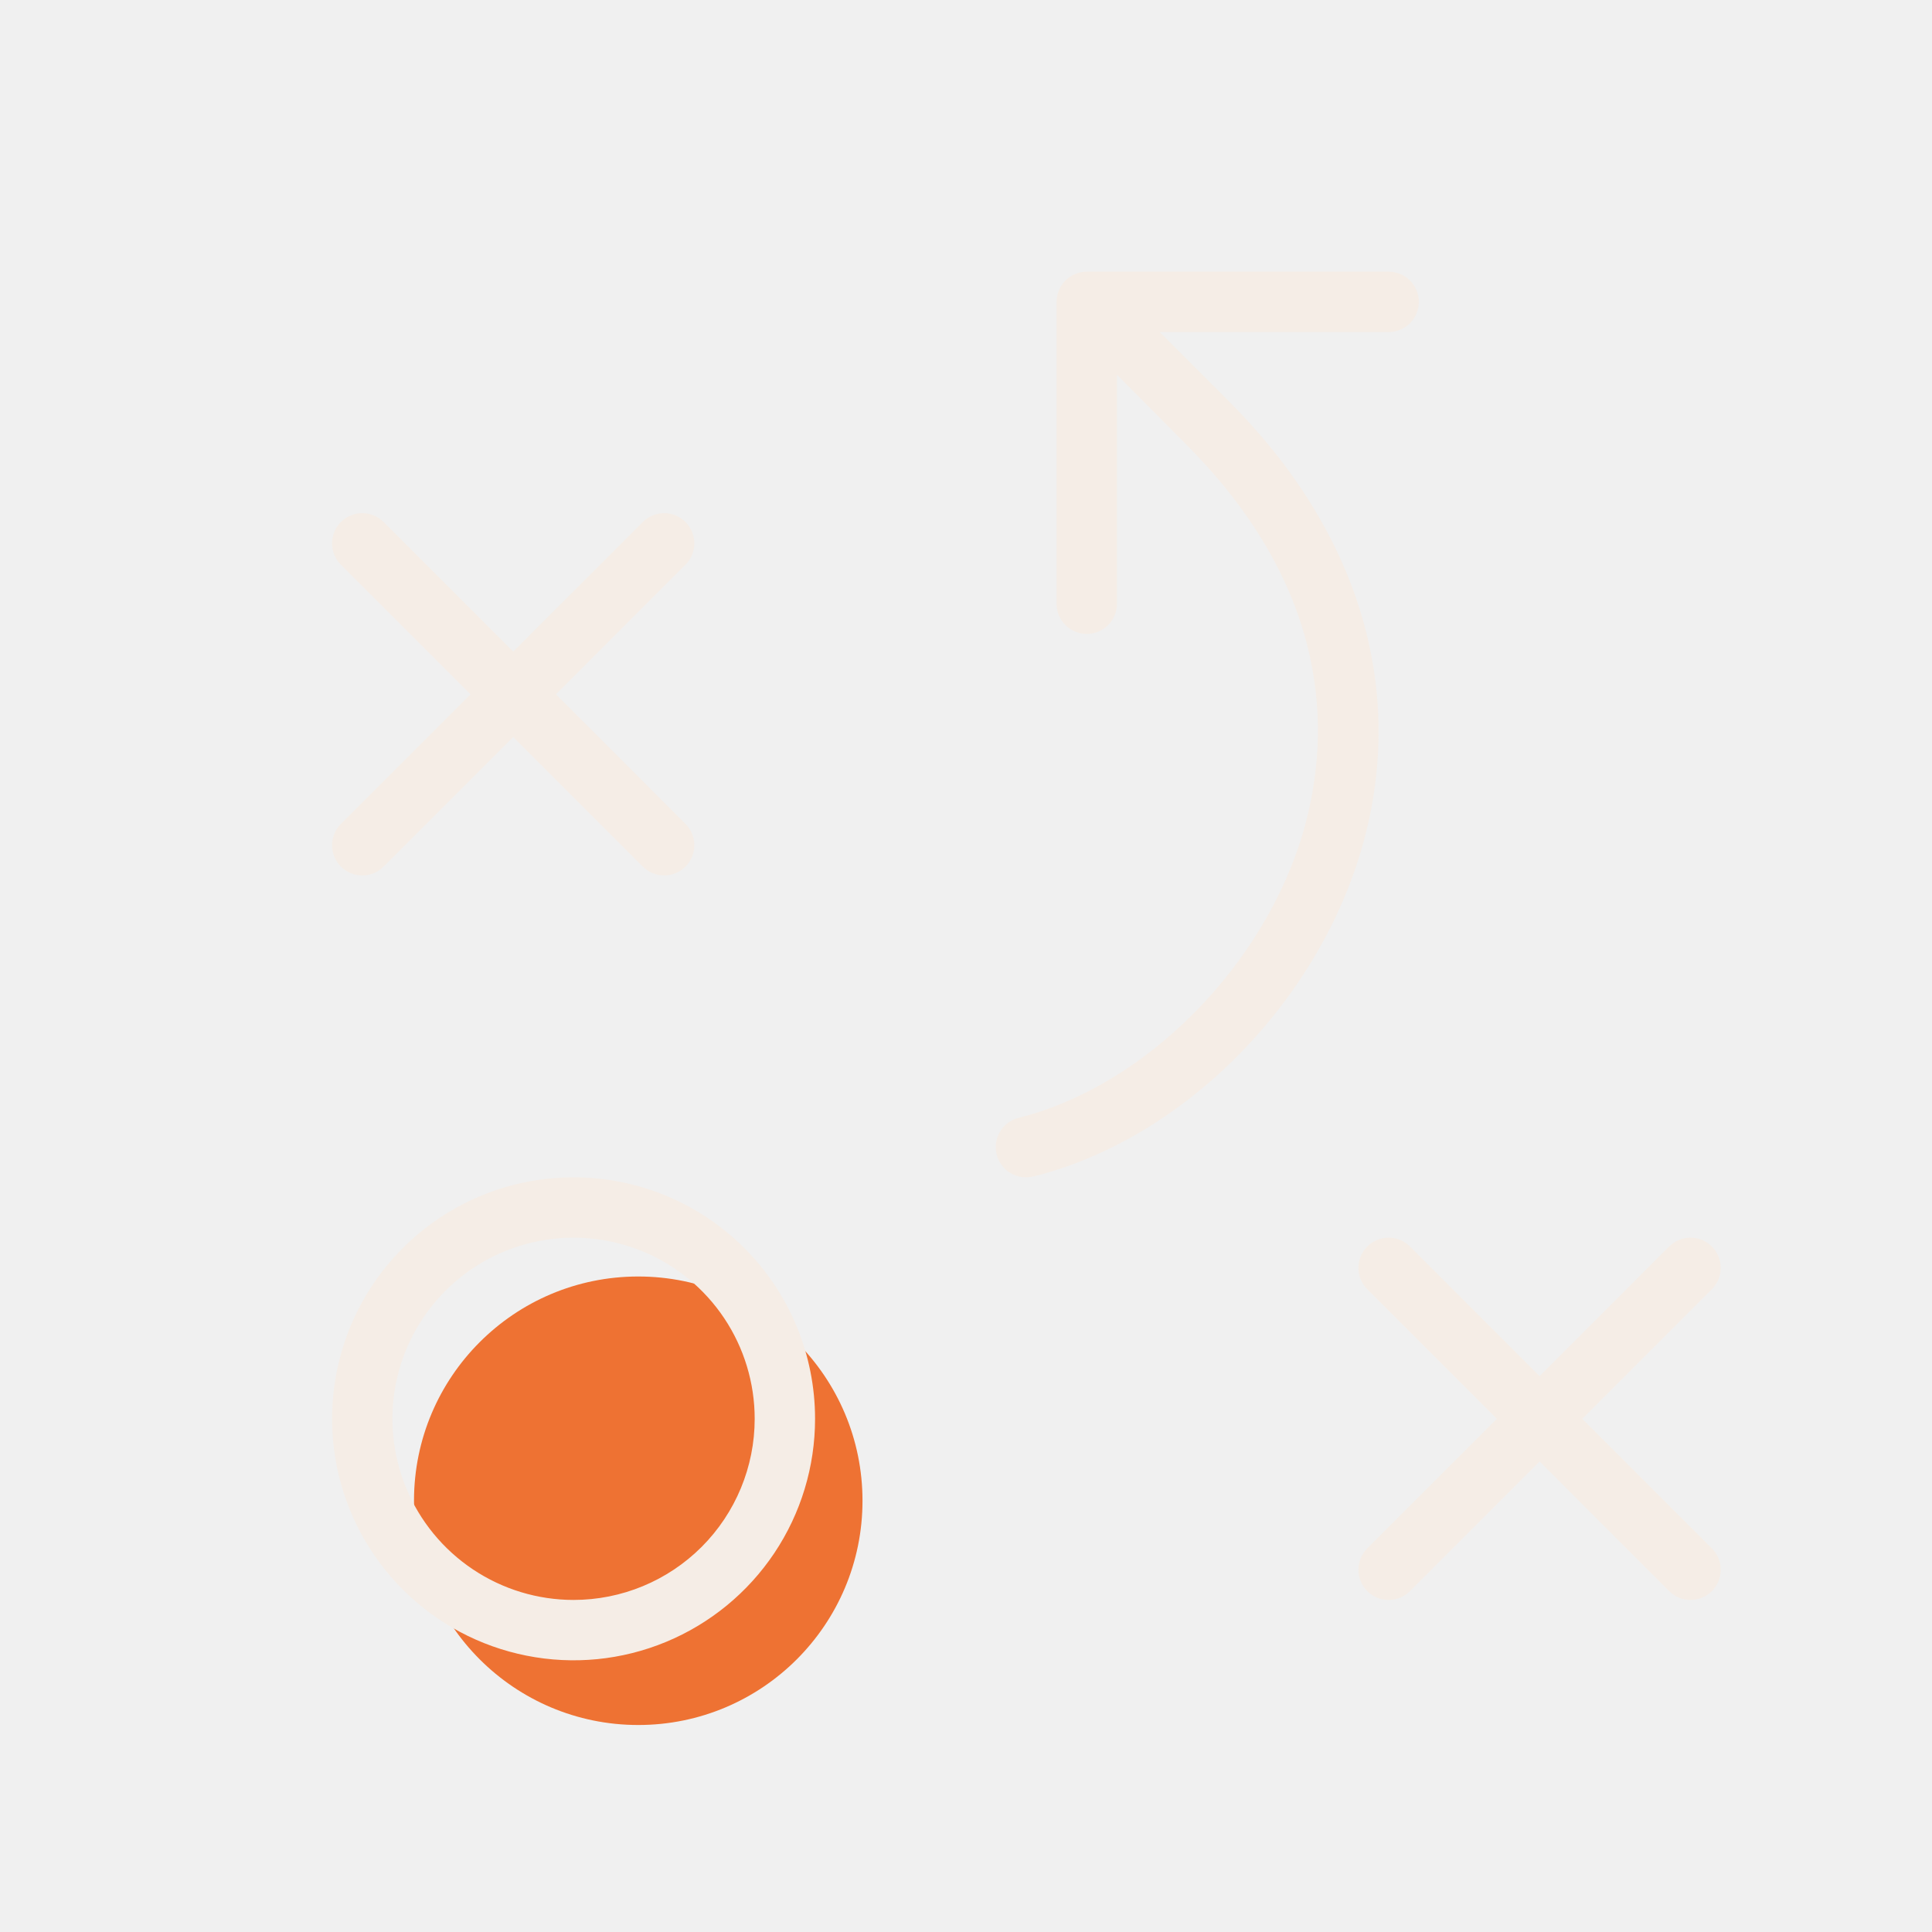
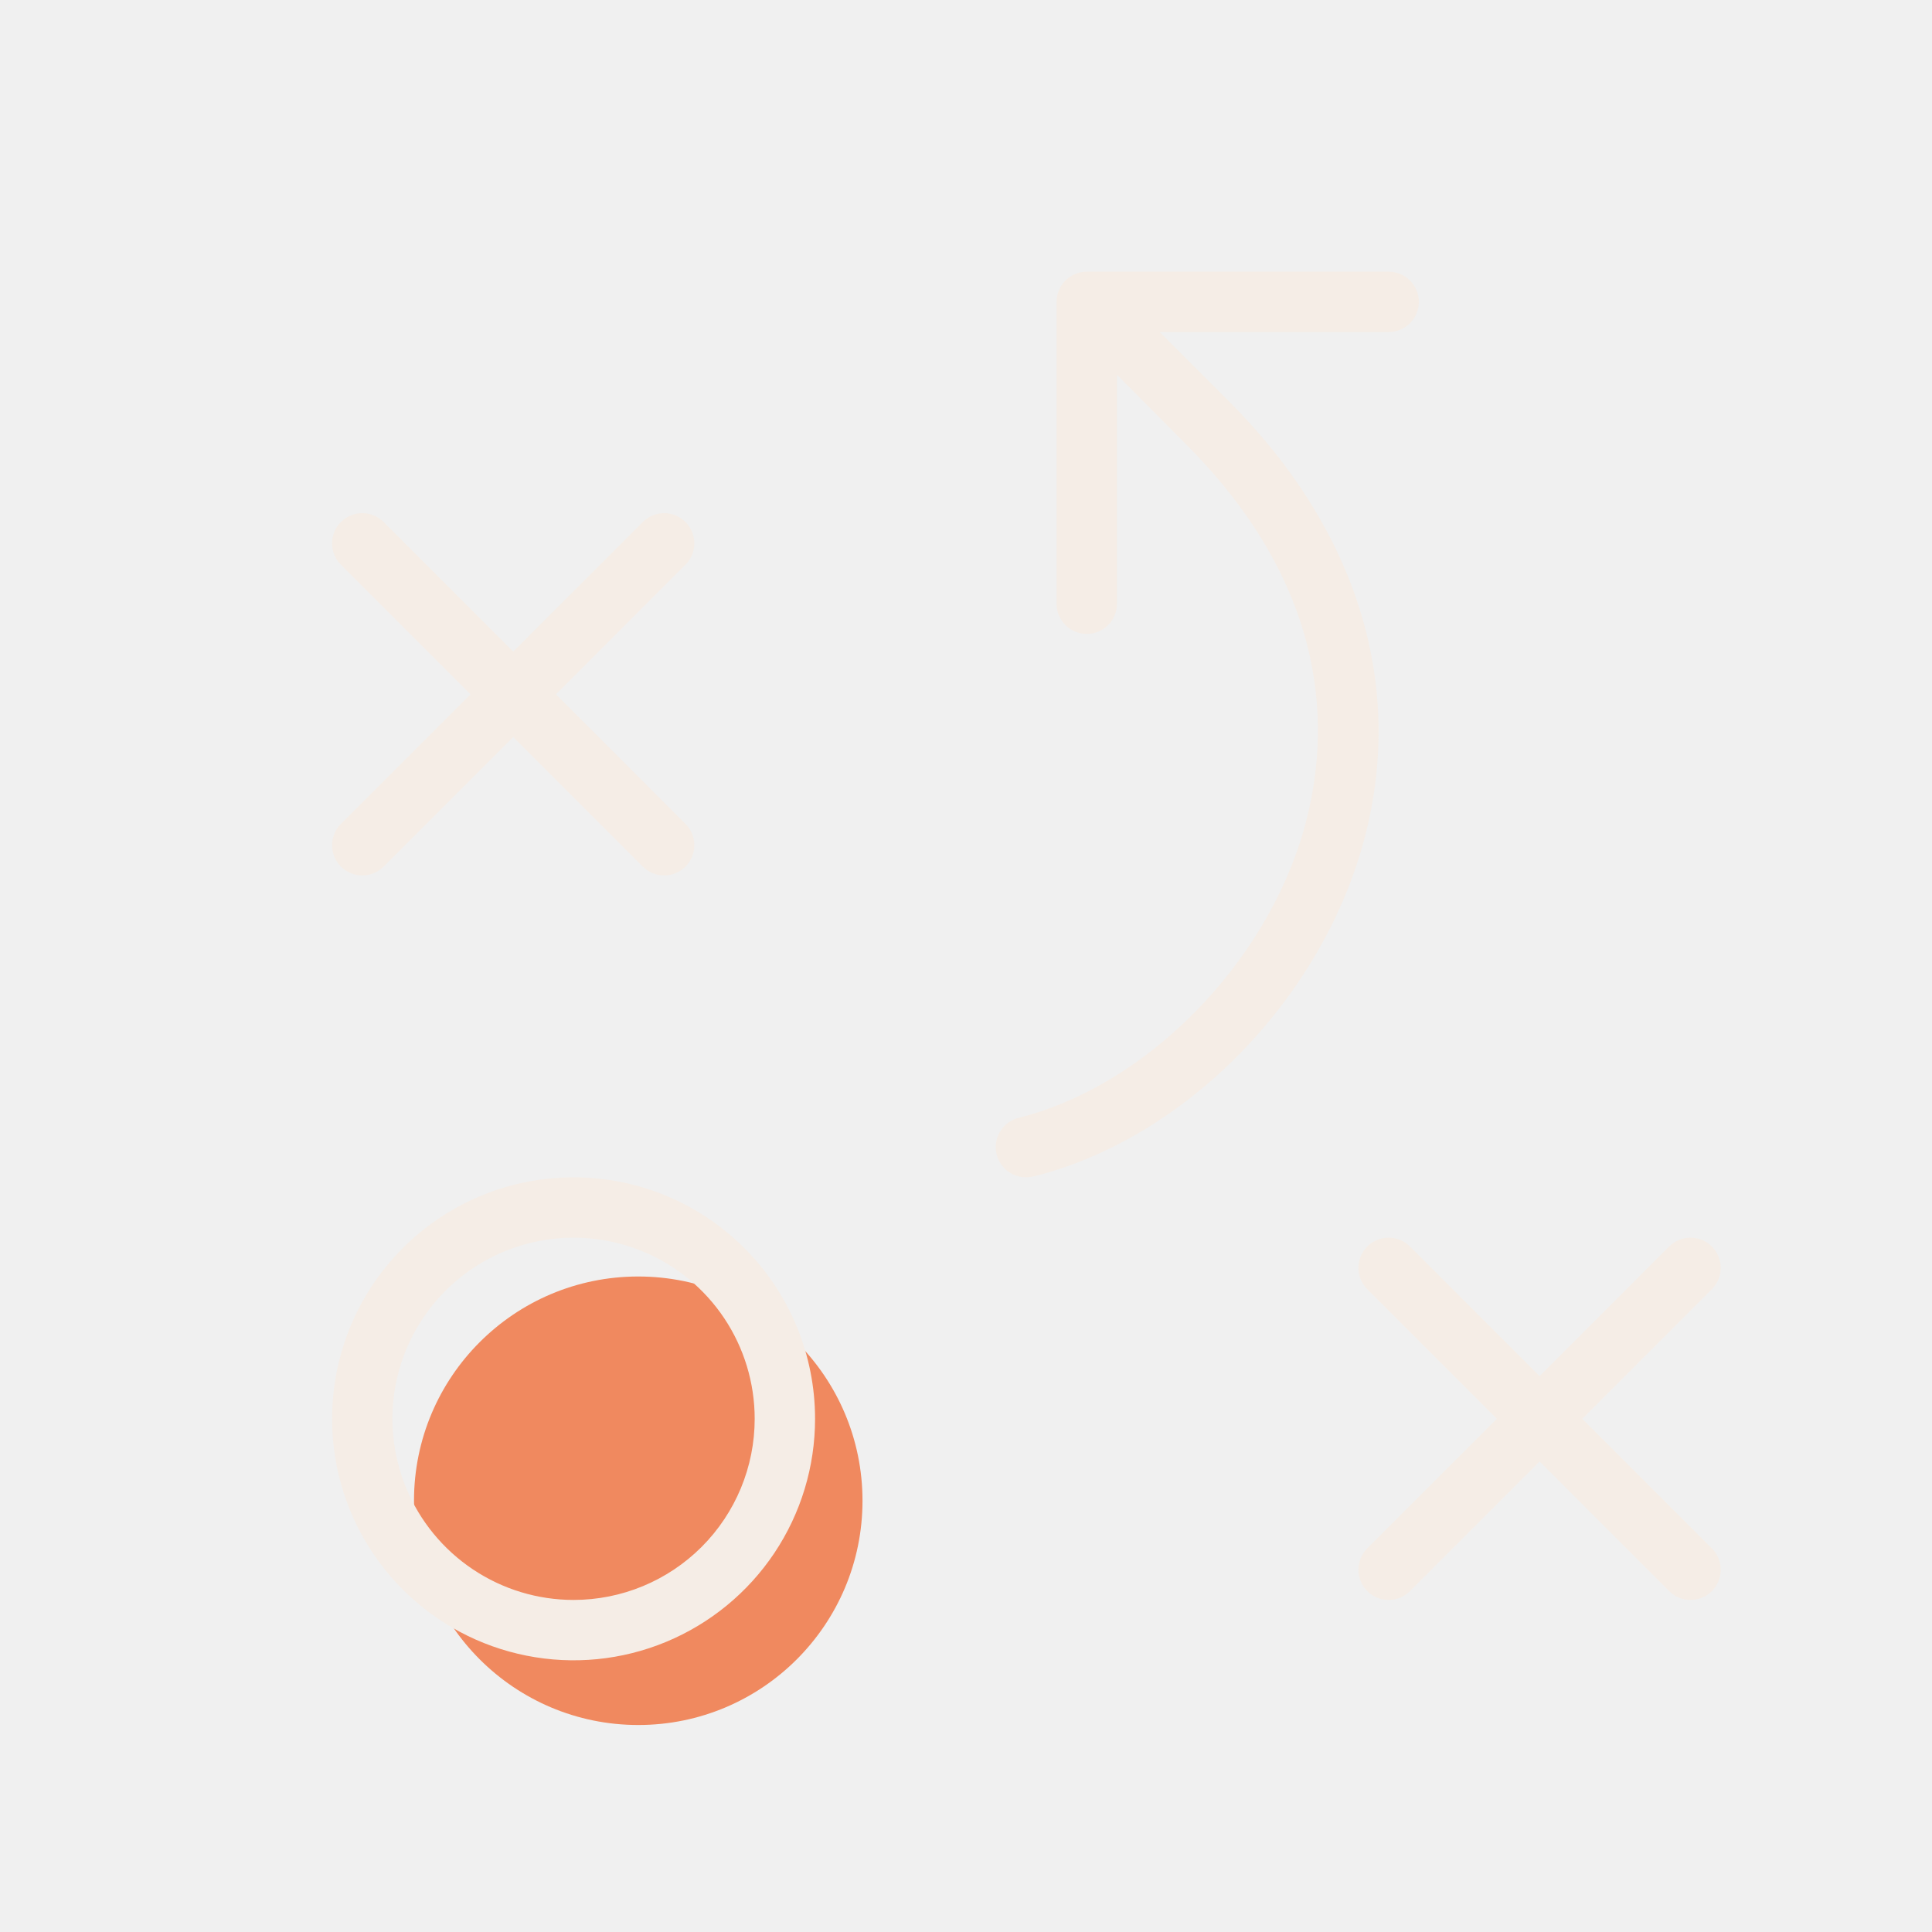
<svg xmlns="http://www.w3.org/2000/svg" width="56" height="56" viewBox="0 0 56 56" fill="none">
  <g clip-path="url(#clip0_3518_14485)">
    <g clip-path="url(#clip1_3518_14485)">
      <g clip-path="url(#clip2_3518_14485)">
-         <circle cx="18.5" cy="43.5" r="6.5" fill="#EE7233" />
+         <circle cx="18.5" cy="43.5" r="6.5" fill="#F0895F" />
        <path d="M16.625 34.125C15.241 34.125 13.888 34.535 12.736 35.305C11.585 36.074 10.688 37.167 10.158 38.446C9.629 39.725 9.49 41.133 9.76 42.491C10.03 43.849 10.697 45.096 11.676 46.075C12.655 47.054 13.902 47.72 15.26 47.99C16.618 48.261 18.025 48.122 19.304 47.592C20.583 47.062 21.677 46.165 22.446 45.014C23.215 43.863 23.625 42.51 23.625 41.125C23.625 39.269 22.888 37.488 21.575 36.175C20.262 34.862 18.482 34.125 16.625 34.125ZM16.625 46.375C15.587 46.375 14.572 46.067 13.709 45.49C12.845 44.913 12.172 44.093 11.775 43.134C11.378 42.175 11.274 41.119 11.476 40.101C11.679 39.082 12.179 38.147 12.913 37.413C13.647 36.678 14.583 36.178 15.601 35.976C16.62 35.773 17.675 35.877 18.635 36.275C19.594 36.672 20.414 37.345 20.991 38.208C21.568 39.072 21.875 40.087 21.875 41.125C21.875 42.517 21.322 43.853 20.338 44.837C19.353 45.822 18.018 46.375 16.625 46.375ZM9.881 23.881L13.637 20.125L9.881 16.369C9.717 16.205 9.625 15.982 9.625 15.75C9.625 15.518 9.717 15.295 9.881 15.131C10.046 14.967 10.268 14.874 10.501 14.874C10.733 14.874 10.955 14.967 11.12 15.131L14.876 18.887L18.631 15.131C18.796 14.967 19.018 14.874 19.25 14.874C19.483 14.874 19.705 14.967 19.869 15.131C20.034 15.295 20.126 15.518 20.126 15.75C20.126 15.982 20.034 16.205 19.869 16.369L16.114 20.125L19.869 23.881C19.951 23.962 20.015 24.059 20.059 24.165C20.103 24.271 20.126 24.385 20.126 24.5C20.126 24.615 20.103 24.729 20.059 24.835C20.015 24.941 19.951 25.038 19.869 25.119C19.788 25.2 19.692 25.265 19.585 25.309C19.479 25.353 19.366 25.375 19.25 25.375C19.136 25.375 19.022 25.353 18.916 25.309C18.809 25.265 18.713 25.2 18.631 25.119L14.876 21.363L11.12 25.119C11.038 25.2 10.942 25.265 10.835 25.309C10.729 25.353 10.616 25.375 10.501 25.375C10.386 25.375 10.272 25.353 10.165 25.309C10.059 25.265 9.963 25.2 9.881 25.119C9.8 25.038 9.736 24.941 9.692 24.835C9.648 24.729 9.625 24.615 9.625 24.5C9.625 24.385 9.648 24.271 9.692 24.165C9.736 24.059 9.8 23.962 9.881 23.881ZM49.62 44.881C49.784 45.045 49.876 45.268 49.876 45.5C49.876 45.732 49.784 45.955 49.62 46.119C49.455 46.283 49.233 46.376 49.001 46.376C48.768 46.376 48.546 46.283 48.381 46.119L44.626 42.363L40.87 46.119C40.705 46.283 40.483 46.376 40.251 46.376C40.018 46.376 39.796 46.283 39.631 46.119C39.467 45.955 39.375 45.732 39.375 45.5C39.375 45.268 39.467 45.045 39.631 44.881L43.387 41.125L39.631 37.369C39.467 37.205 39.375 36.982 39.375 36.75C39.375 36.518 39.467 36.295 39.631 36.131C39.796 35.967 40.018 35.874 40.251 35.874C40.483 35.874 40.705 35.967 40.87 36.131L44.626 39.887L48.381 36.131C48.463 36.05 48.559 35.985 48.666 35.941C48.772 35.897 48.886 35.874 49.001 35.874C49.115 35.874 49.229 35.897 49.336 35.941C49.442 35.985 49.538 36.05 49.62 36.131C49.701 36.212 49.765 36.309 49.809 36.415C49.853 36.521 49.876 36.635 49.876 36.75C49.876 36.865 49.853 36.979 49.809 37.085C49.765 37.191 49.701 37.288 49.62 37.369L45.864 41.125L49.62 44.881ZM39.511 24.448C38.238 29.041 34.311 33.012 29.963 34.099C29.891 34.117 29.818 34.125 29.744 34.125C29.53 34.127 29.323 34.05 29.162 33.909C29.001 33.768 28.897 33.572 28.87 33.36C28.843 33.148 28.895 32.933 29.015 32.756C29.136 32.58 29.318 32.453 29.525 32.401C33.231 31.474 36.715 27.934 37.811 23.982C38.571 21.241 38.588 17.089 34.368 12.869L32.376 10.863V17.5C32.376 17.732 32.283 17.955 32.119 18.119C31.955 18.283 31.733 18.375 31.5 18.375C31.268 18.375 31.046 18.283 30.882 18.119C30.718 17.955 30.625 17.732 30.625 17.5V8.75C30.625 8.518 30.718 8.295 30.882 8.131C31.046 7.967 31.268 7.875 31.5 7.875H40.251C40.483 7.875 40.705 7.967 40.869 8.131C41.033 8.295 41.126 8.518 41.126 8.75C41.126 8.982 41.033 9.205 40.869 9.369C40.705 9.533 40.483 9.625 40.251 9.625H33.614L35.62 11.631C39.376 15.389 40.76 19.941 39.511 24.448Z" fill="#F5EDE6" />
      </g>
    </g>
  </g>
  <defs>
    <clipPath id="clip0_3518_14485">
      <rect width="56" height="56" fill="white" />
    </clipPath>
    <clipPath id="clip1_3518_14485">
      <rect width="56" height="56" fill="white" />
    </clipPath>
    <clipPath id="clip2_3518_14485">
      <rect width="56" height="56" fill="white" />
    </clipPath>
  </defs>
</svg>
